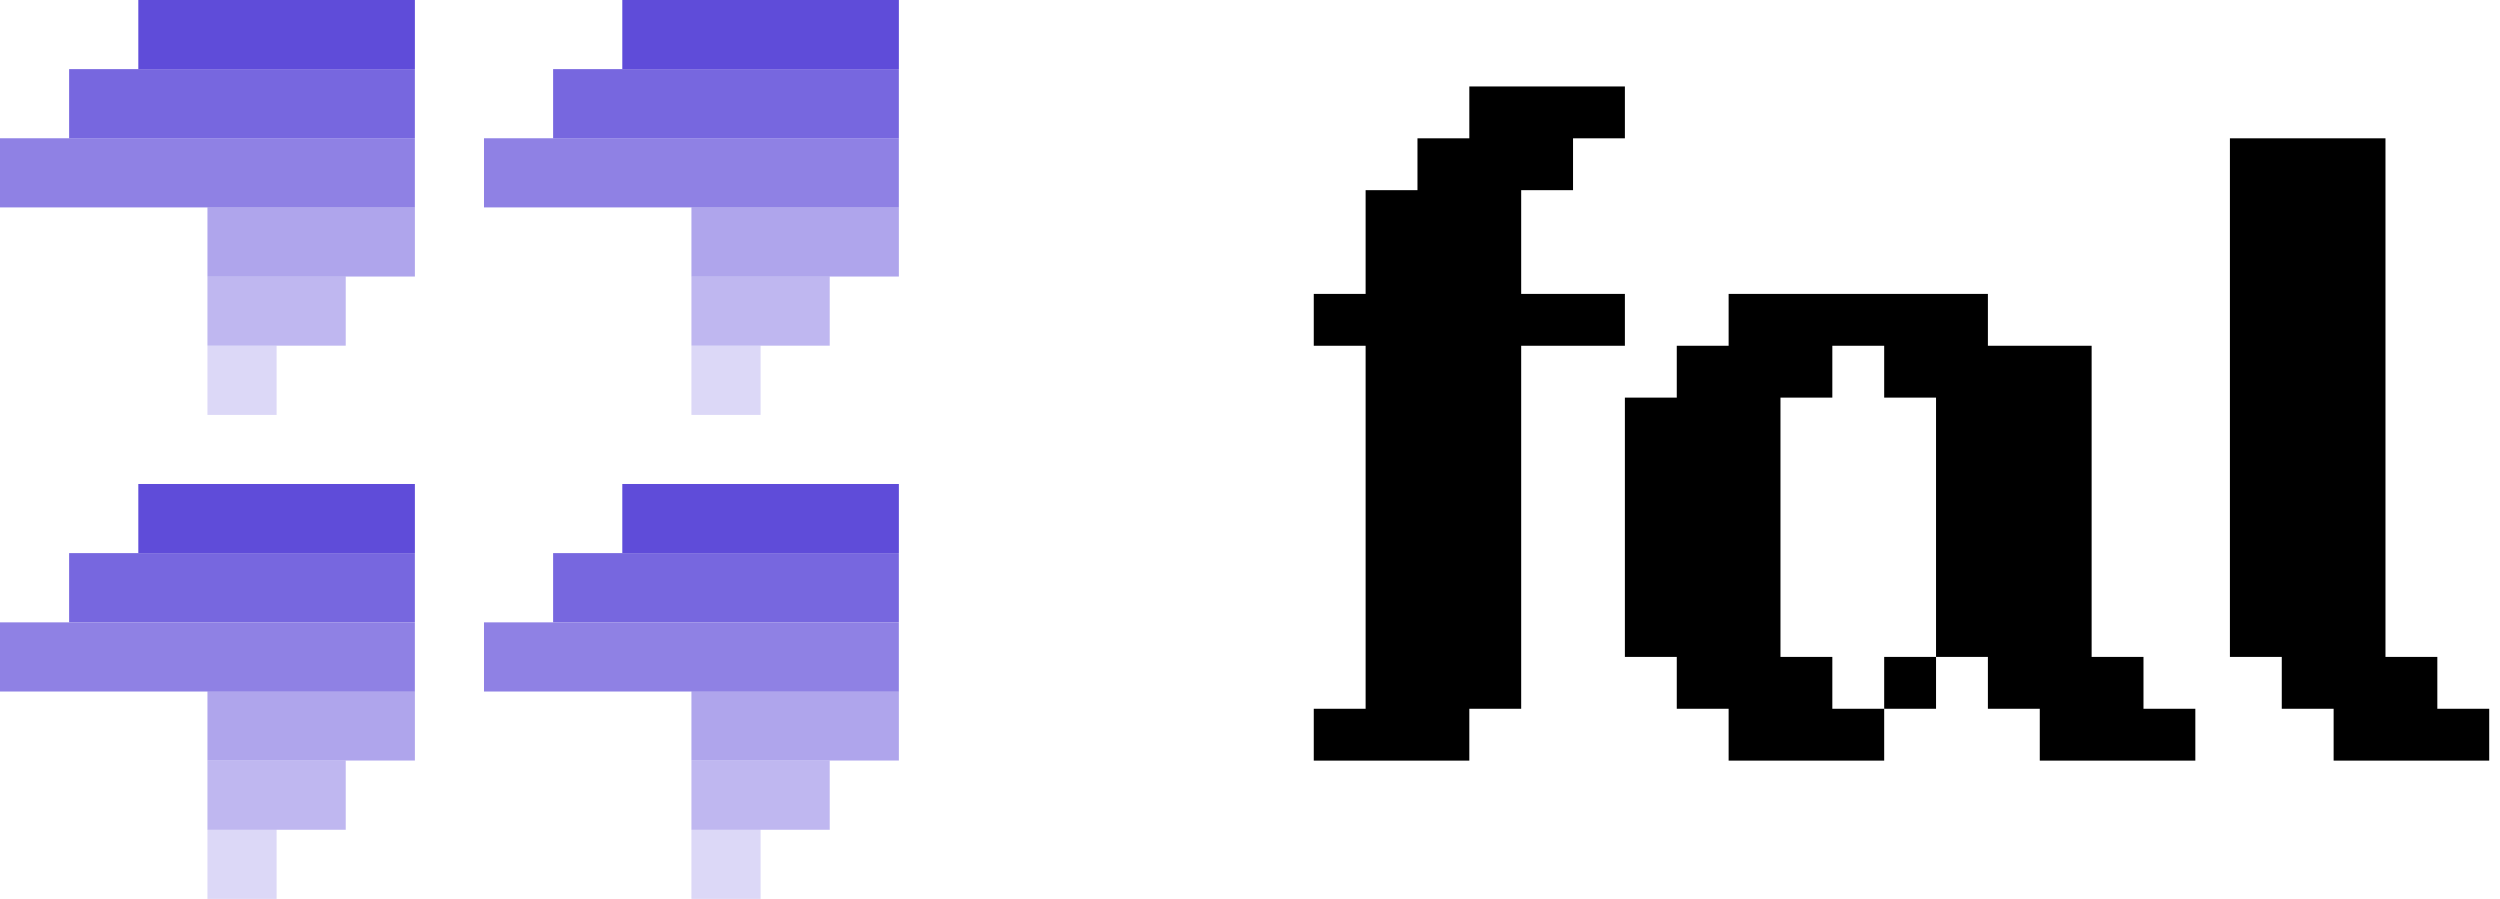
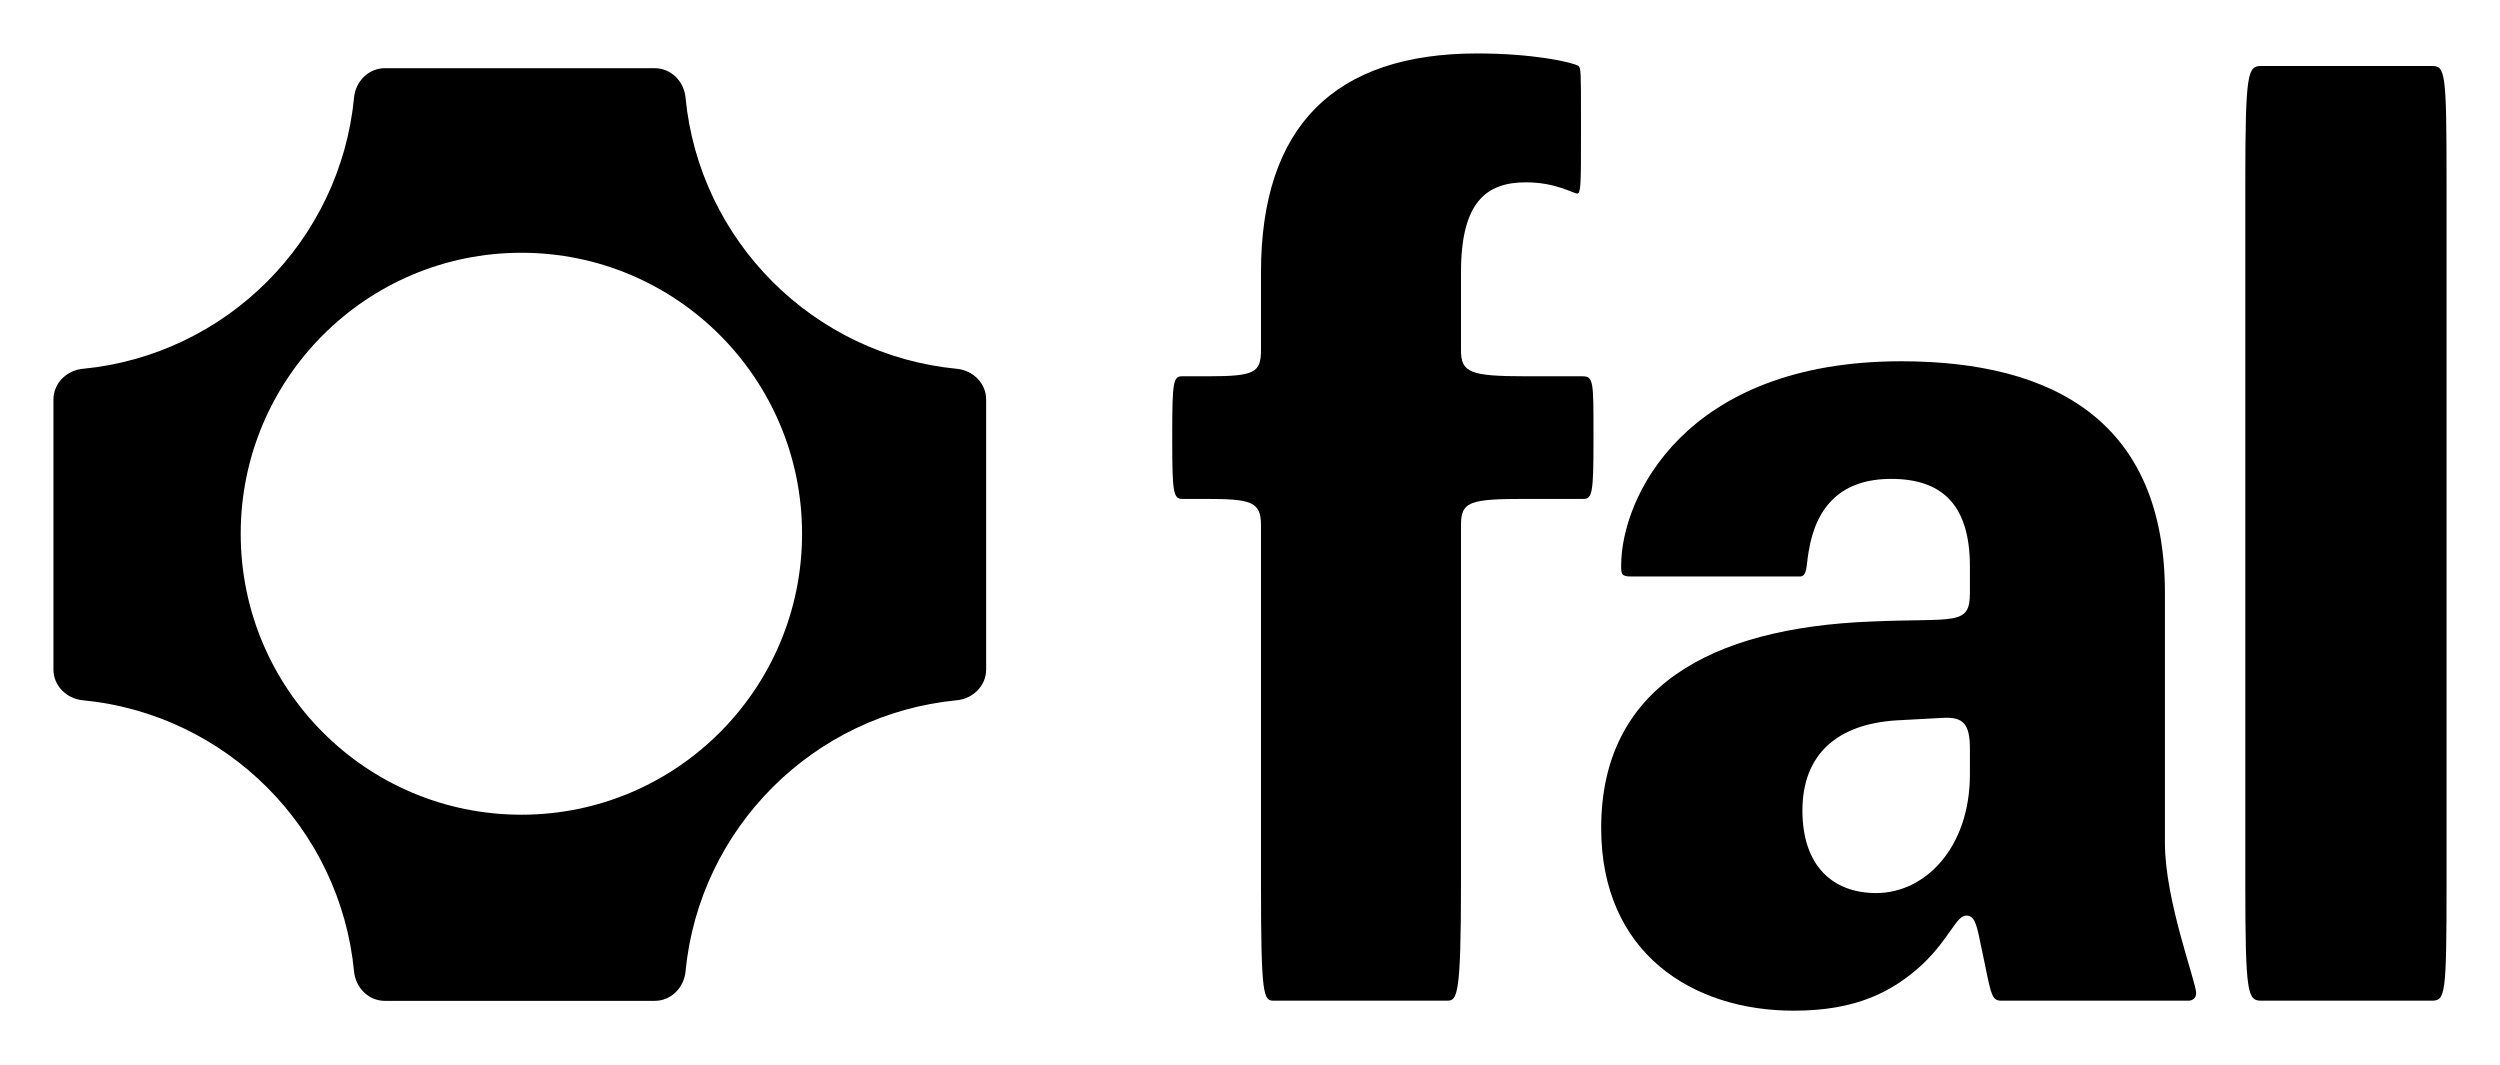
- <svg xmlns="http://www.w3.org/2000/svg" width="100%" height="100%" viewBox="0 0 89 32" fill="none">
-   <path d="M52.308 3.078H57.846V4.924H56V6.77H54.154V10.463H57.846V12.309H54.154V25.232H52.308V27.078H46.77V25.232H48.616V12.309H46.77V10.463H48.616V6.77H50.462V4.924H52.308V3.078Z" fill="currentColor" />
-   <path d="M79.385 23.386H81.231V25.232H83.077V27.078H88.616V25.232H86.769V23.386H84.923V4.924H79.385V23.386Z" fill="currentColor" />
-   <path d="M57.846 14.155H59.693V12.309H61.539V10.463H70.769V12.309H74.462V23.386H76.308V25.232H78.154V27.078H72.616V25.232H70.769V23.386H68.923V14.155H67.077V12.309H65.231V14.155H63.385V23.386H65.231V25.232H67.077V27.078H61.539V25.232H59.693V23.386H57.846V14.155Z" fill="currentColor" />
-   <path d="M67.077 25.232V23.386H68.923V25.232H67.077Z" fill="currentColor" />
-   <rect opacity="0.22" x="7.385" y="29.539" width="2.462" height="2.462" fill="#5F4CD9" />
-   <rect opacity="0.85" x="2.461" y="19.691" width="12.308" height="2.462" fill="#5F4CD9" />
-   <rect x="4.924" y="17.23" width="9.846" height="2.462" fill="#5F4CD9" />
-   <rect opacity="0.4" x="7.385" y="27.078" width="4.923" height="2.462" fill="#5F4CD9" />
-   <rect opacity="0.7" y="22.156" width="14.769" height="2.462" fill="#5F4CD9" />
-   <rect opacity="0.5" x="7.385" y="24.613" width="7.385" height="2.462" fill="#5F4CD9" />
-   <rect opacity="0.22" x="7.385" y="12.309" width="2.462" height="2.462" fill="#5F4CD9" />
-   <rect opacity="0.85" x="2.461" y="2.461" width="12.308" height="2.462" fill="#5F4CD9" />
-   <rect x="4.924" width="9.846" height="2.462" fill="#5F4CD9" />
-   <rect opacity="0.4" x="7.385" y="9.844" width="4.923" height="2.462" fill="#5F4CD9" />
-   <rect opacity="0.7" y="4.922" width="14.769" height="2.462" fill="#5F4CD9" />
-   <rect opacity="0.5" x="7.385" y="7.383" width="7.385" height="2.462" fill="#5F4CD9" />
-   <rect opacity="0.22" x="24.615" y="29.539" width="2.462" height="2.462" fill="#5F4CD9" />
-   <rect opacity="0.85" x="19.691" y="19.691" width="12.308" height="2.462" fill="#5F4CD9" />
-   <rect x="22.154" y="17.23" width="9.846" height="2.462" fill="#5F4CD9" />
-   <rect opacity="0.4" x="24.615" y="27.078" width="4.923" height="2.462" fill="#5F4CD9" />
-   <rect opacity="0.7" x="17.23" y="22.156" width="14.769" height="2.462" fill="#5F4CD9" />
-   <rect opacity="0.5" x="24.615" y="24.613" width="7.385" height="2.462" fill="#5F4CD9" />
-   <rect opacity="0.22" x="24.615" y="12.309" width="2.462" height="2.462" fill="#5F4CD9" />
-   <rect opacity="0.85" x="19.691" y="2.461" width="12.308" height="2.462" fill="#5F4CD9" />
-   <rect x="22.154" width="9.846" height="2.462" fill="#5F4CD9" />
-   <rect opacity="0.4" x="24.615" y="9.844" width="4.923" height="2.462" fill="#5F4CD9" />
-   <rect opacity="0.7" x="17.23" y="4.922" width="14.769" height="2.462" fill="#5F4CD9" />
-   <rect opacity="0.5" x="24.615" y="7.383" width="7.385" height="2.462" fill="#5F4CD9" />
+ <svg xmlns="http://www.w3.org/2000/svg" width="2105" height="896" viewBox="0 0 2105 896" fill="none">
+   <path d="M2060 153.532V744.596C2060 838.366 2058.95 842.58 2047.37 842.58H1904.23C1892.66 842.58 1890.55 838.366 1890.55 744.596V153.532C1890.55 59.763 1892.66 55.548 1904.23 55.548H2047.37C2058.95 55.548 2060 59.763 2060 153.532Z" fill="black" />
+   <path d="M1658.67 499.101V476.975C1658.67 424.296 1634.47 403.224 1592.37 403.224C1551.32 403.224 1529.22 425.349 1522.9 464.332C1520.8 475.922 1521.85 485.404 1515.54 485.404H1373.45C1365.03 485.404 1365.03 483.297 1365.03 475.922C1365.03 420.081 1417.66 304.186 1600.79 304.186C1730.24 304.186 1822.86 355.812 1822.86 499.101V709.819C1822.86 758.284 1849.17 826.767 1849.17 836.25C1849.17 840.464 1846.02 842.571 1842.86 842.571H1684.99C1677.62 842.571 1676.57 838.357 1671.3 812.017L1667.09 791.999C1663.94 776.195 1661.83 770.927 1655.52 770.927C1647.1 770.927 1641.84 789.892 1618.68 812.017C1593.42 835.196 1562.9 851 1510.28 851C1425.02 851 1348.19 802.535 1348.19 697.176C1348.19 579.174 1439.76 528.601 1575.53 523.333C1646.05 520.172 1658.67 527.548 1658.67 499.101ZM1658.67 651.871V630.799C1658.67 609.728 1653.41 603.406 1635.52 604.46L1596.58 606.567C1547.11 609.728 1517.64 635.014 1517.64 682.425C1517.64 728.783 1542.9 751.962 1579.74 751.962C1620.79 751.962 1658.67 714.033 1658.67 651.871Z" fill="black" />
+   <path d="M1061.75 442.204C1061.75 422.186 1053.33 420.078 1014.39 420.078H995.445C988.078 420.078 987.025 414.81 987.025 371.613V364.238C987.025 321.041 988.078 316.826 995.445 316.826H1017.55C1056.49 316.826 1061.75 313.666 1061.75 294.701V229.378C1061.75 106.108 1123.85 45 1243.83 45C1291.19 45 1323.82 52.375 1329.08 55.536C1331.19 57.643 1331.19 60.804 1331.19 99.787V113.483C1331.19 153.52 1331.19 163.002 1328.03 163.002C1324.87 163.002 1310.14 153.52 1284.88 153.52C1251.2 153.52 1230.15 170.377 1230.15 229.378V294.701C1230.15 313.666 1237.52 316.826 1284.88 316.826H1332.24C1341.71 316.826 1341.71 321.041 1341.71 364.238V371.613C1341.71 414.81 1340.66 420.078 1333.29 420.078H1284.88C1237.52 420.078 1230.15 422.186 1230.15 442.204V744.584C1230.15 838.354 1226.99 842.568 1218.57 842.568H1072.28C1063.86 842.568 1061.75 838.354 1061.75 744.584V442.204Z" fill="black" />
+   <path fill-rule="evenodd" clip-rule="evenodd" d="M551.393 57.432C564.998 57.432 575.901 68.493 577.202 82.035C588.803 202.821 684.934 298.945 805.729 310.545C819.271 311.846 830.333 322.749 830.333 336.352V563.792C830.333 577.395 819.271 588.298 805.729 589.599C684.934 601.199 588.803 697.323 577.202 818.109C575.901 831.651 564.998 842.712 551.393 842.712H323.94C310.336 842.712 299.432 831.651 298.132 818.109C286.531 697.323 190.399 601.199 69.605 589.599C56.062 588.298 45 577.395 45 563.792V336.352C45 322.749 56.062 311.846 69.605 310.545C190.399 298.945 286.531 202.821 298.132 82.035C299.432 68.493 310.336 57.432 323.94 57.432H551.393ZM202.68 449.407C202.68 580.065 308.487 685.983 439.007 685.983C569.527 685.983 675.334 580.065 675.334 449.407C675.334 318.75 569.527 212.83 439.007 212.83C308.487 212.83 202.68 318.75 202.68 449.407Z" fill="black" />
</svg>
